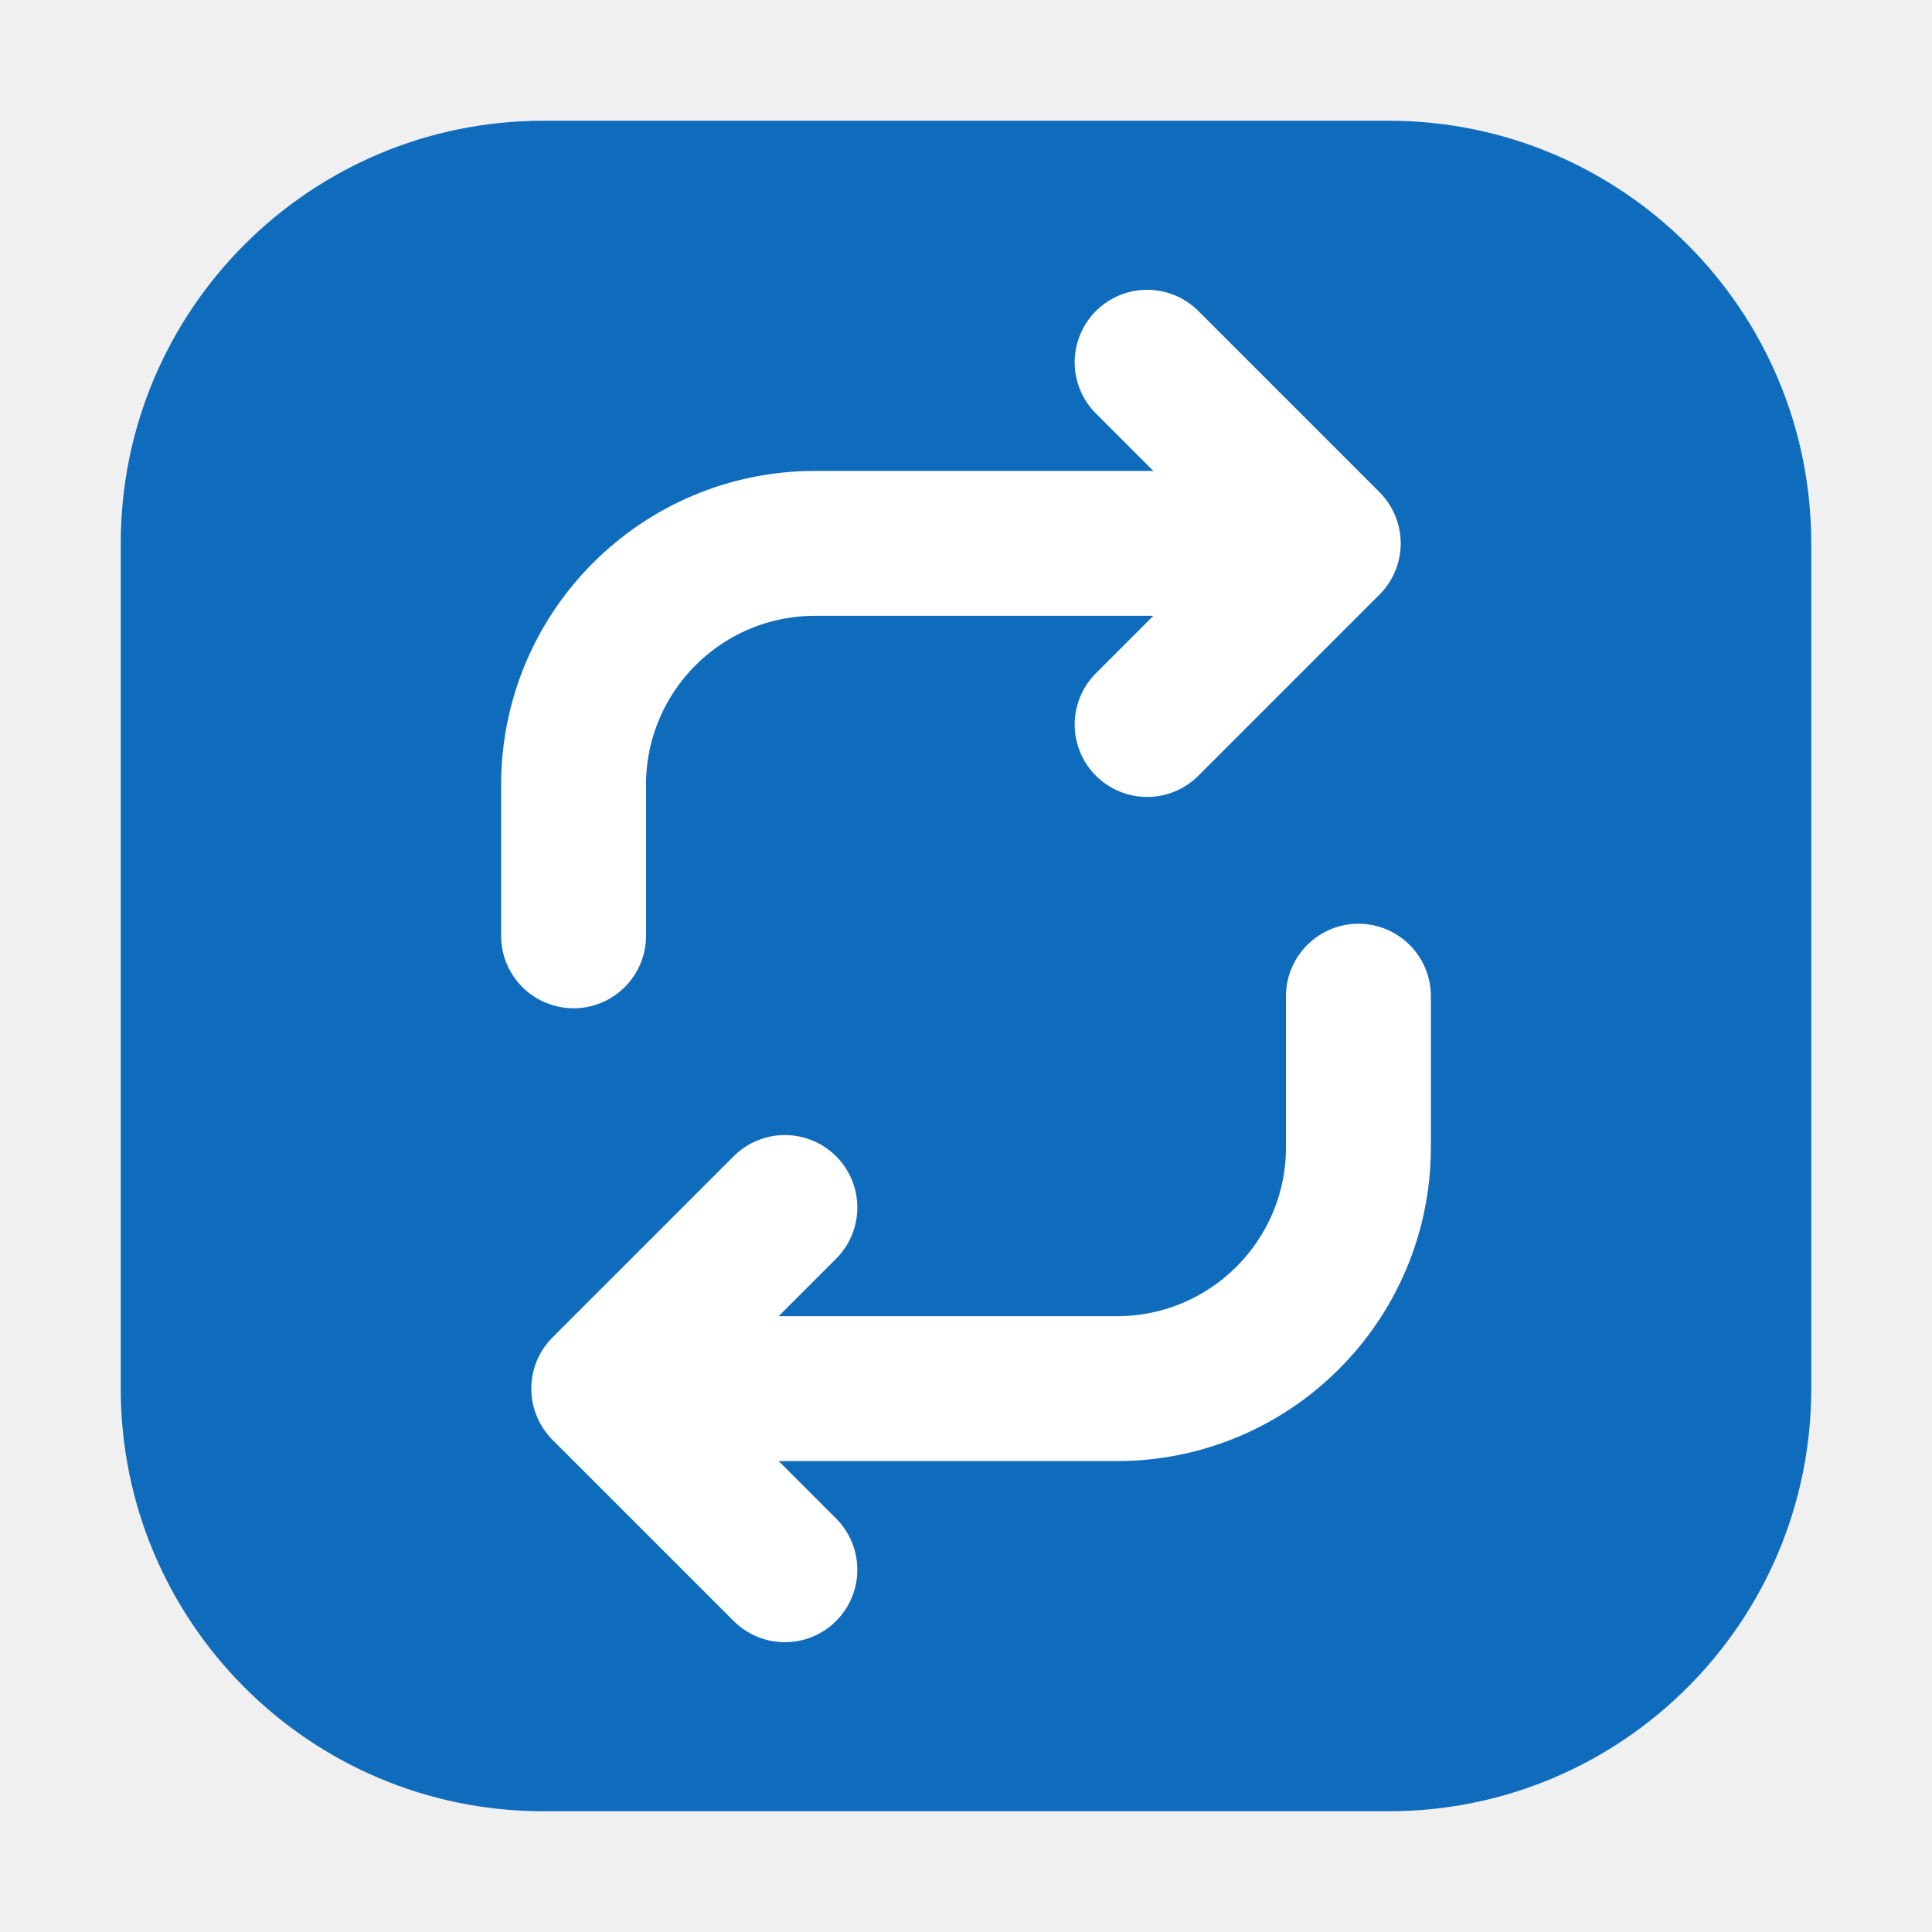
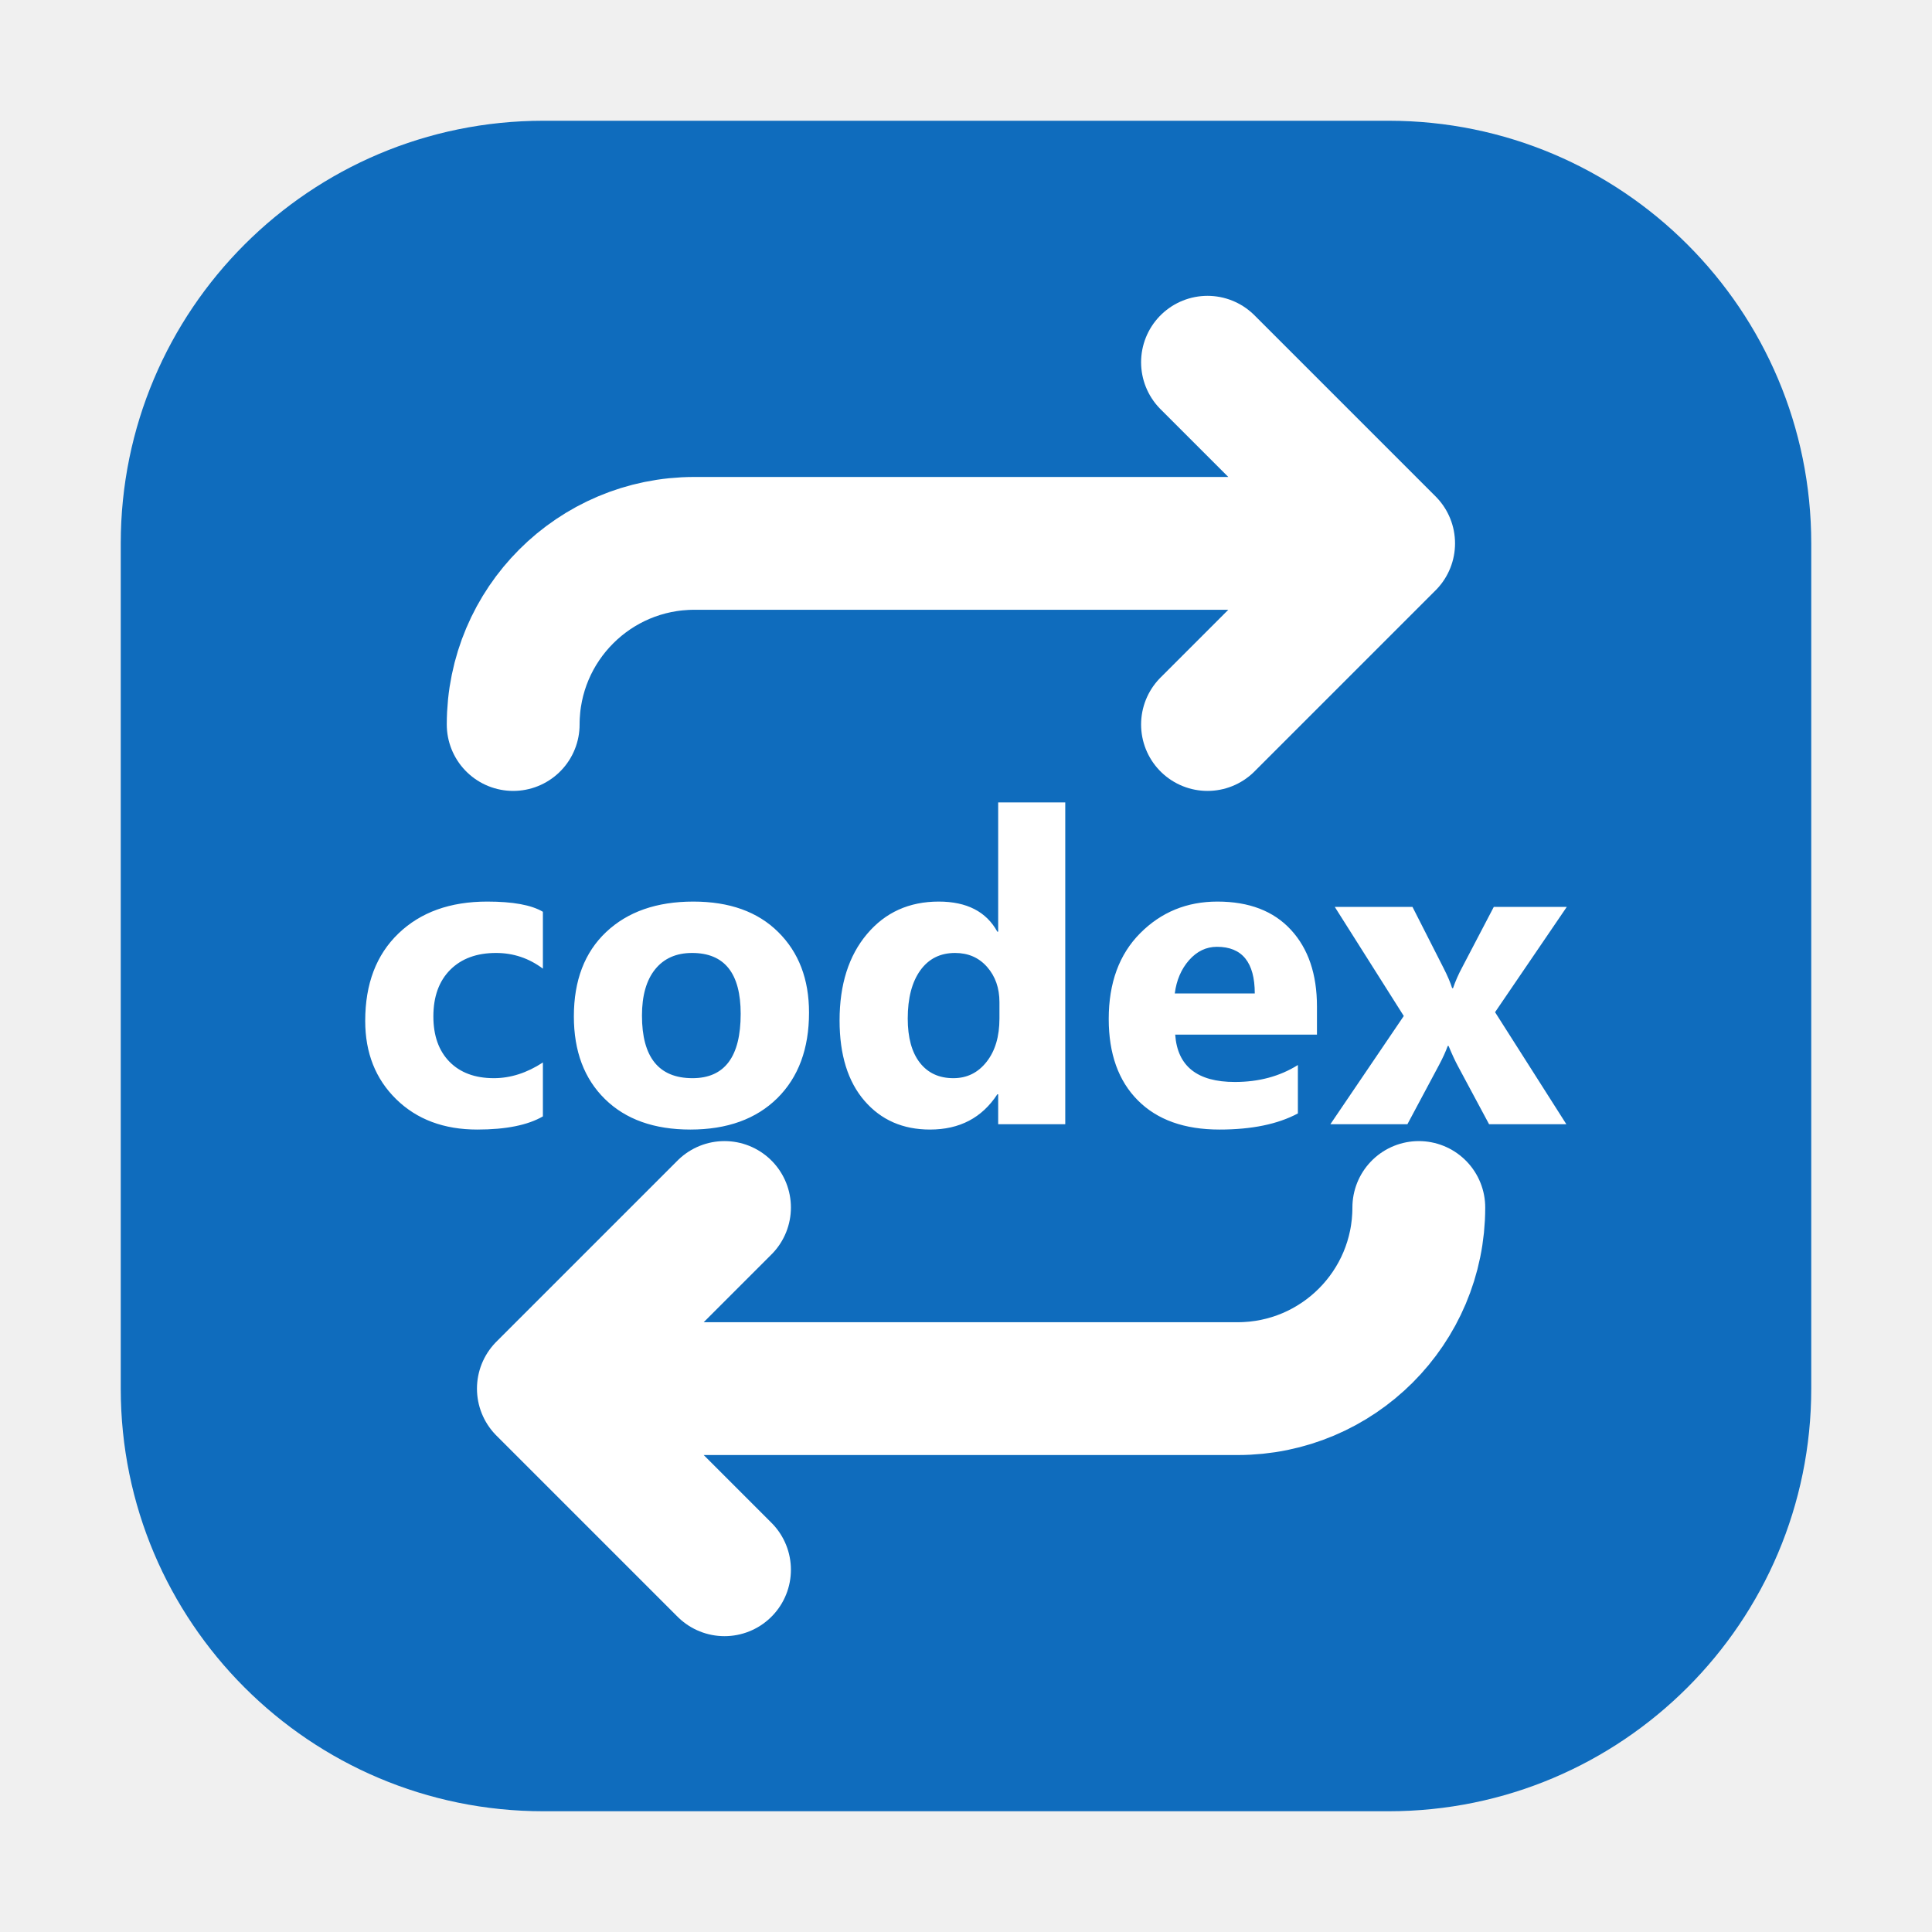
<svg xmlns="http://www.w3.org/2000/svg" width="512" height="512" viewBox="0 0 32 32">
  <rect x="2" y="2" width="28" height="28" rx="7" fill="#0F6CBD" />
-   <g fill="none" stroke="#FFFFFF" stroke-width="2.4" stroke-linecap="round" stroke-linejoin="round">
-     <path d="M9.5 15.5V13a4 4 0 0 1 4-4H22M19 6l3 3-3 3" />
-     <path d="M22.5 16.5V19a4 4 0 0 1-4 4H10M13 20l-3 3 3 3" />
+   <g fill="none" stroke="#FFFFFF" stroke-width="2.2" stroke-linecap="round" stroke-linejoin="round">
+     <path d="M8.5 12a3 3 0 0 1 3-3H23M20 6l3 3-3 3" />
+     <path d="M23.5 20a3 3 0 0 1-3 3H9M12 20l-3 3 3 3" />
  </g>
+   <path fill="#FFFFFF" fill-rule="evenodd" aria-label="codex" d="M8.992 18.491C8.741 18.636 8.379 18.709 7.905 18.709C7.352 18.709 6.904 18.541 6.562 18.206C6.22 17.871 6.049 17.439 6.049 16.909C6.049 16.297 6.232 15.815 6.599 15.462C6.966 15.109 7.456 14.933 8.07 14.933C8.495 14.933 8.802 14.989 8.992 15.102L8.992 16.044C8.76 15.87 8.501 15.784 8.215 15.784C7.896 15.784 7.643 15.877 7.457 16.063C7.271 16.25 7.178 16.507 7.178 16.835C7.178 17.154 7.267 17.404 7.445 17.586C7.623 17.767 7.868 17.858 8.18 17.858C8.456 17.858 8.727 17.771 8.992 17.598ZM11.435 18.709C10.835 18.709 10.363 18.541 10.02 18.204C9.677 17.868 9.505 17.412 9.505 16.835C9.505 16.24 9.683 15.774 10.039 15.438C10.396 15.101 10.877 14.933 11.484 14.933C12.082 14.933 12.551 15.101 12.89 15.438C13.23 15.774 13.4 16.219 13.4 16.772C13.4 17.369 13.225 17.842 12.875 18.189C12.524 18.535 12.044 18.709 11.435 18.709ZM11.463 15.784C11.201 15.784 10.997 15.874 10.851 16.055C10.706 16.235 10.633 16.49 10.633 16.821C10.633 17.512 10.912 17.858 11.47 17.858C12.002 17.858 12.268 17.503 12.268 16.793C12.268 16.12 12 15.784 11.463 15.784ZM17.644 18.621L16.533 18.621L16.533 18.125L16.519 18.125C16.265 18.514 15.894 18.709 15.404 18.709C14.954 18.709 14.592 18.55 14.318 18.232C14.044 17.915 13.906 17.471 13.906 16.902C13.906 16.306 14.058 15.829 14.36 15.471C14.662 15.112 15.058 14.933 15.548 14.933C16.012 14.933 16.336 15.099 16.519 15.432L16.533 15.432L16.533 13.291L17.644 13.291ZM16.554 16.87L16.554 16.599C16.554 16.365 16.486 16.171 16.35 16.016C16.214 15.861 16.037 15.784 15.819 15.784C15.573 15.784 15.381 15.88 15.242 16.074C15.104 16.267 15.035 16.533 15.035 16.87C15.035 17.186 15.102 17.43 15.235 17.601C15.369 17.773 15.554 17.858 15.791 17.858C16.016 17.858 16.199 17.768 16.341 17.587C16.483 17.407 16.554 17.168 16.554 16.87ZM21.813 17.137L19.465 17.137C19.502 17.66 19.831 17.921 20.453 17.921C20.849 17.921 21.197 17.828 21.497 17.64L21.497 18.442C21.164 18.62 20.732 18.709 20.199 18.709C19.618 18.709 19.167 18.548 18.846 18.225C18.525 17.903 18.364 17.454 18.364 16.877C18.364 16.279 18.538 15.806 18.885 15.457C19.232 15.108 19.658 14.933 20.164 14.933C20.689 14.933 21.095 15.089 21.382 15.401C21.669 15.712 21.813 16.135 21.813 16.67ZM20.783 16.455C20.783 15.94 20.574 15.682 20.157 15.682C19.979 15.682 19.825 15.756 19.695 15.903C19.565 16.051 19.486 16.235 19.458 16.455ZM25.951 15.021L24.763 16.765L25.944 18.621L24.664 18.621L24.144 17.651C24.102 17.573 24.051 17.464 23.993 17.324L23.979 17.324C23.944 17.422 23.895 17.527 23.835 17.64L23.311 18.621L22.035 18.621L23.251 16.828L22.108 15.021L23.395 15.021L23.908 16.03C23.976 16.163 24.024 16.276 24.052 16.367L24.067 16.367C24.104 16.257 24.154 16.142 24.218 16.023L24.742 15.021Z" />
</svg>
